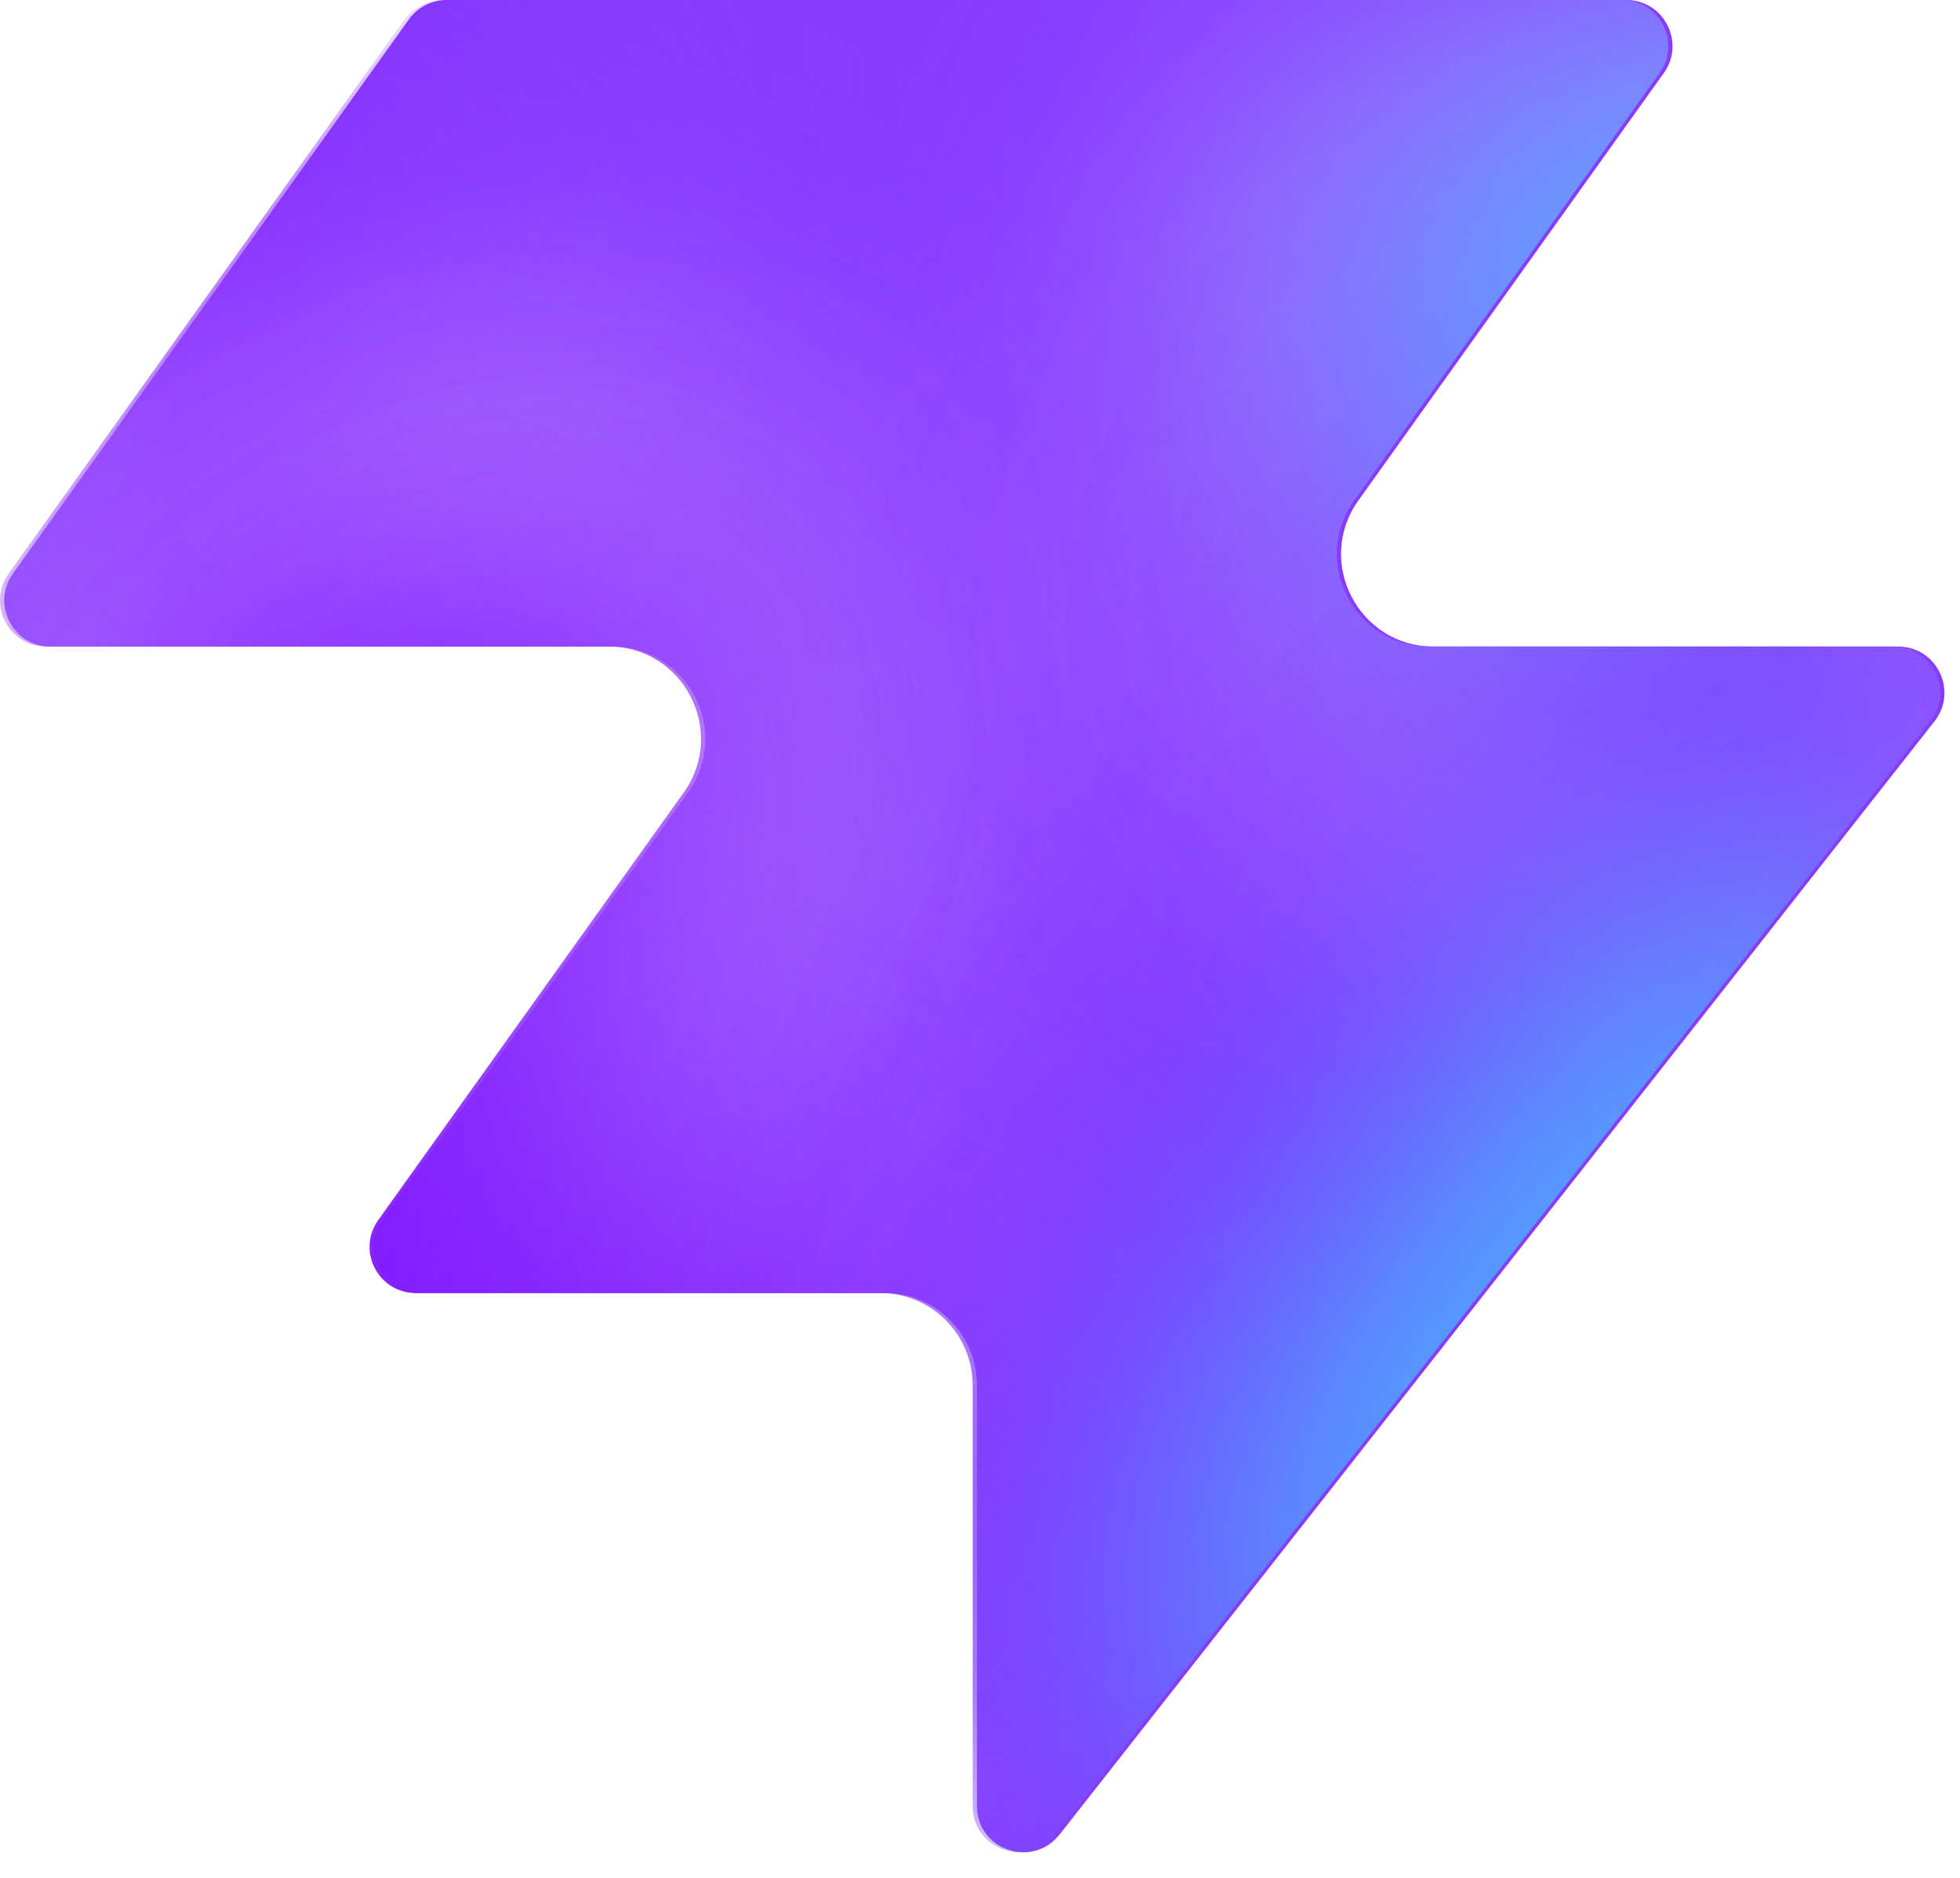
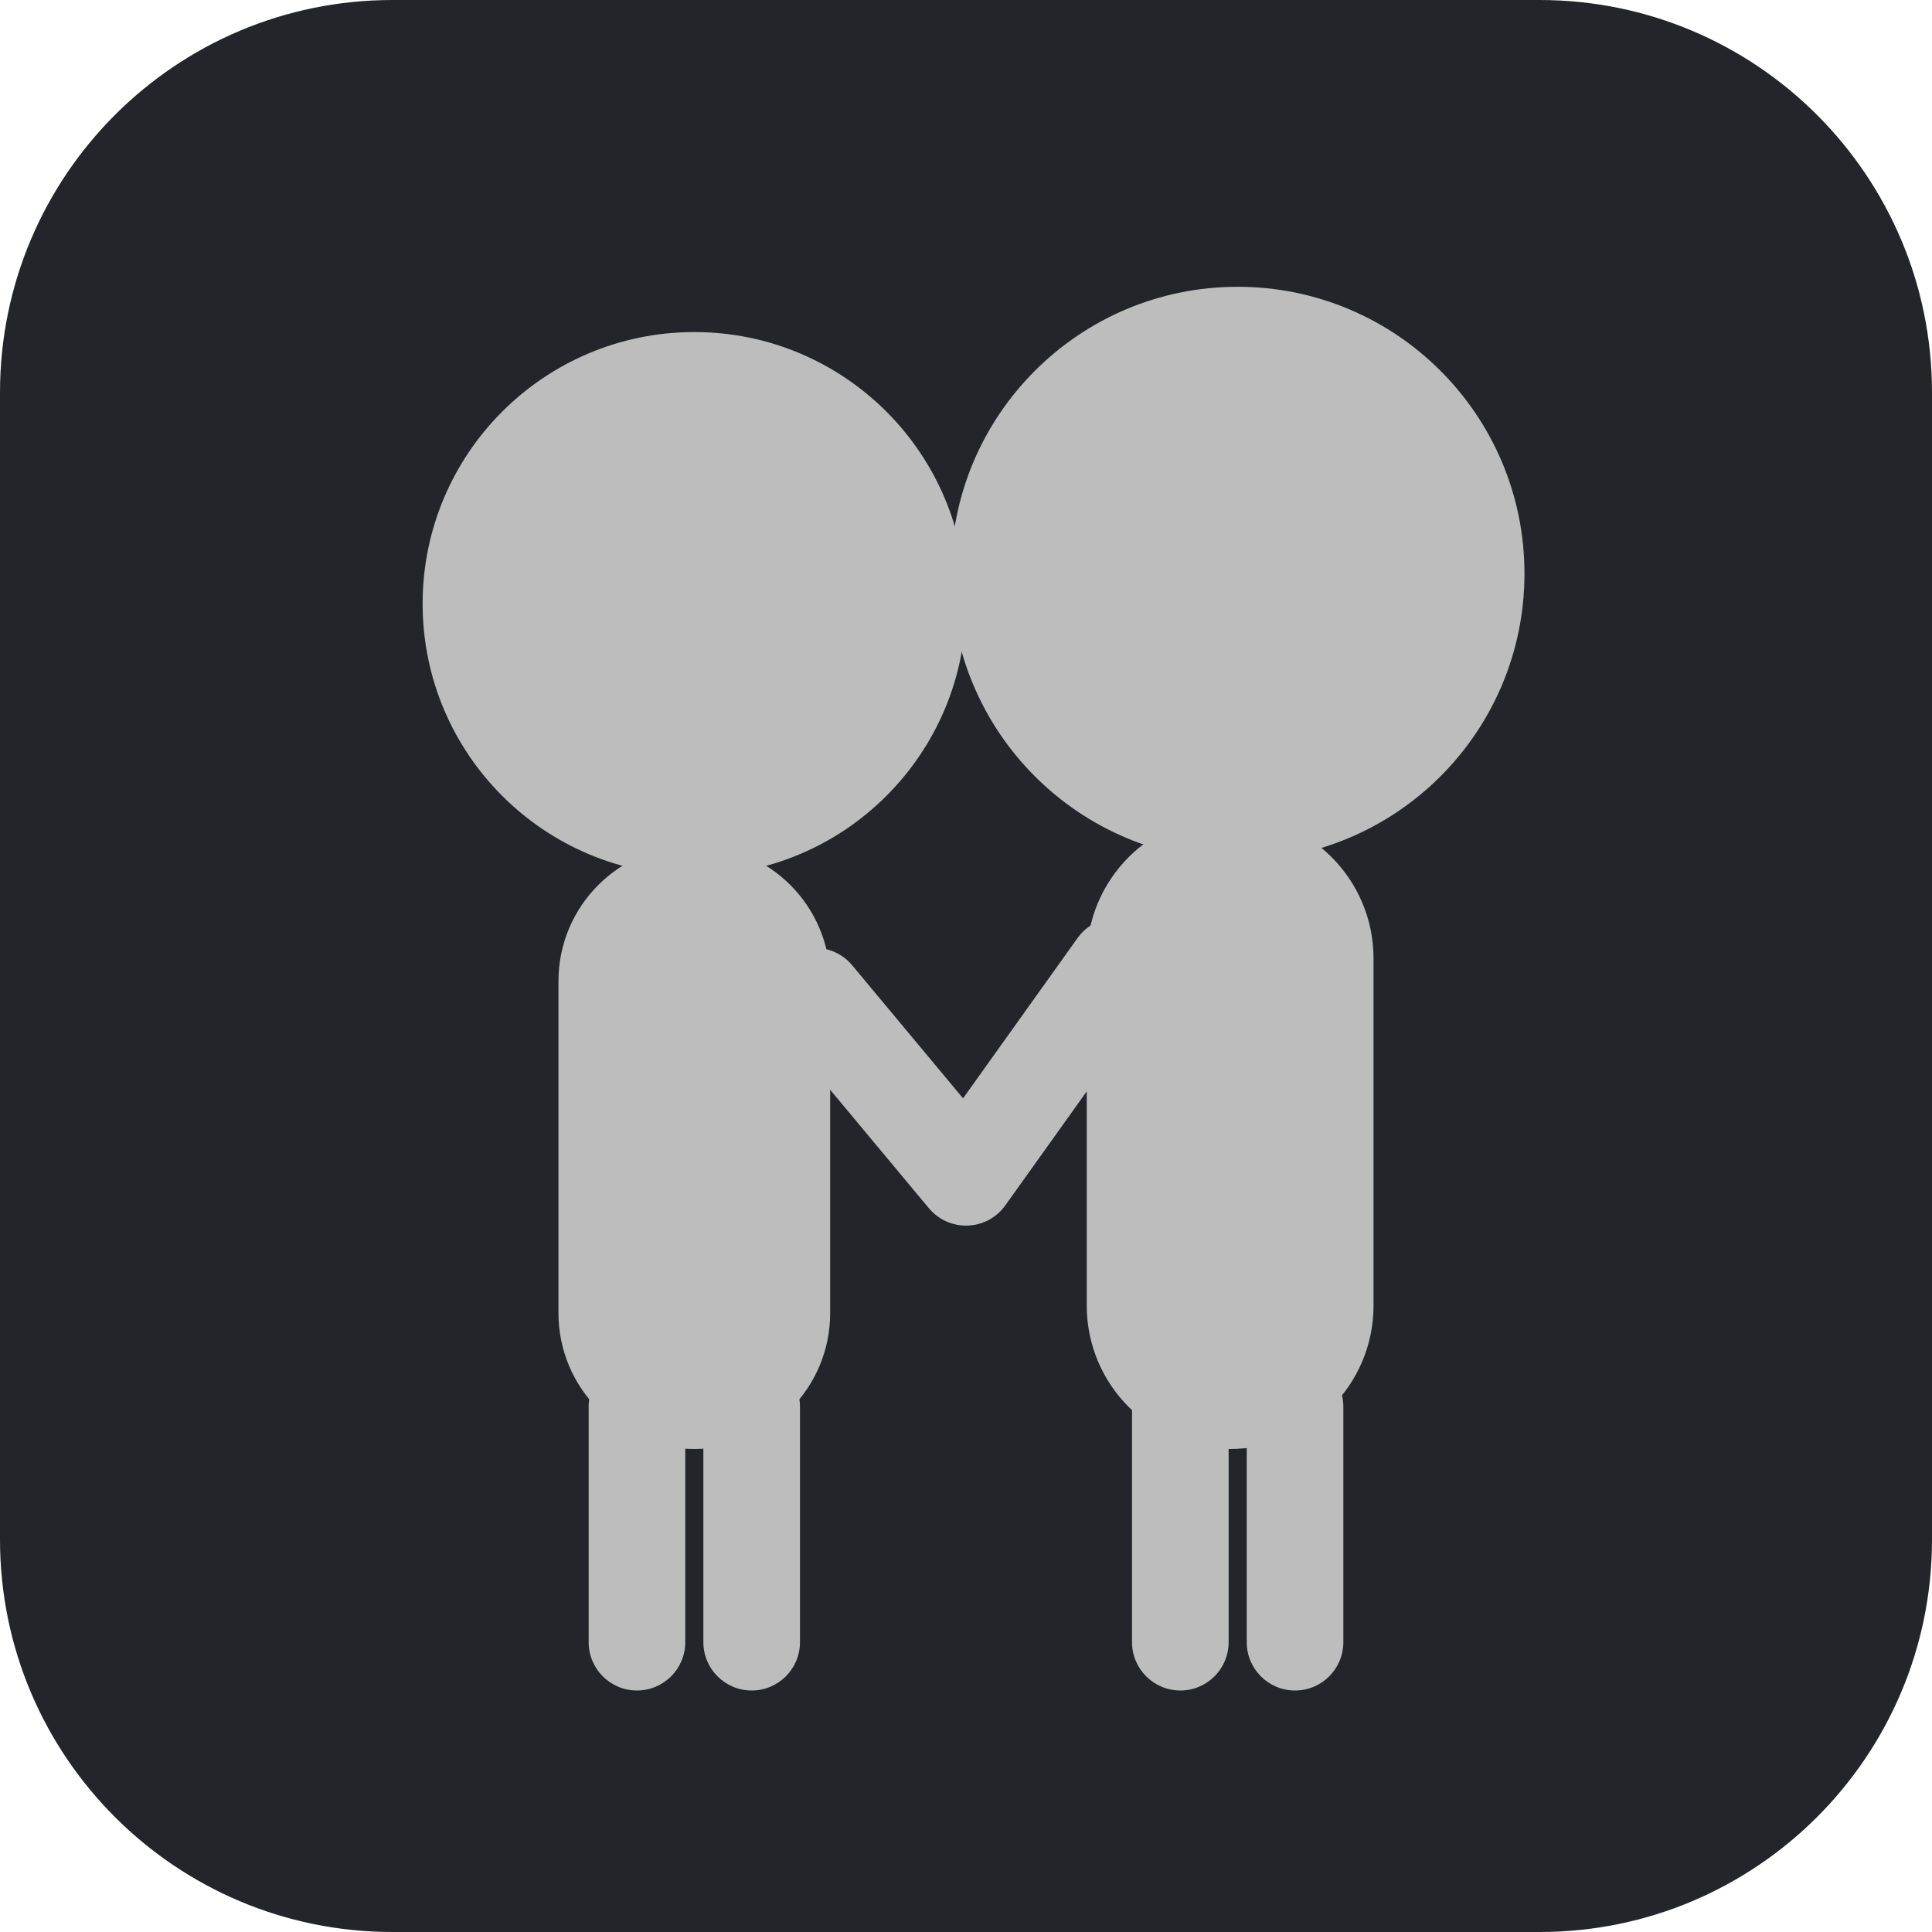
- <svg xmlns="http://www.w3.org/2000/svg" width="48" height="46" fill="none" viewBox="0 0 48 46">
-   <path fill="#863bff" d="M25.946 44.938c-.664.845-2.021.375-2.021-.698V33.937a2.26 2.26 0 0 0-2.262-2.262H10.287c-.92 0-1.456-1.04-.92-1.788l7.48-10.471c1.07-1.497 0-3.578-1.842-3.578H1.237c-.92 0-1.456-1.04-.92-1.788L10.013.474c.214-.297.556-.474.92-.474h28.894c.92 0 1.456 1.04.92 1.788l-7.48 10.471c-1.07 1.498 0 3.579 1.842 3.579h11.377c.943 0 1.473 1.088.89 1.83L25.947 44.94z" style="fill:#863bff;fill:color(display-p3 .525 .23 1);fill-opacity:1" />
-   <mask id="a" width="48" height="46" x="0" y="0" maskUnits="userSpaceOnUse" style="mask-type:alpha">
-     <path fill="#000" d="M25.842 44.938c-.664.844-2.021.375-2.021-.698V33.937a2.26 2.26 0 0 0-2.262-2.262H10.183c-.92 0-1.456-1.04-.92-1.788l7.48-10.471c1.07-1.498 0-3.579-1.842-3.579H1.133c-.92 0-1.456-1.04-.92-1.787L9.91.473c.214-.297.556-.474.92-.474h28.894c.92 0 1.456 1.04.92 1.788l-7.48 10.471c-1.07 1.498 0 3.578 1.842 3.578h11.377c.943 0 1.473 1.088.89 1.832L25.843 44.94z" style="fill:#000;fill-opacity:1" />
-   </mask>
-   <g mask="url(#a)">
-     <g filter="url(#b)">
-       <ellipse cx="5.508" cy="14.704" fill="#ede6ff" rx="5.508" ry="14.704" style="fill:#ede6ff;fill:color(display-p3 .927 .903 1);fill-opacity:1" transform="matrix(.00324 1 1 -.00324 -4.47 31.516)" />
-     </g>
-     <g filter="url(#c)">
-       <ellipse cx="10.399" cy="29.851" fill="#ede6ff" rx="10.399" ry="29.851" style="fill:#ede6ff;fill:color(display-p3 .927 .903 1);fill-opacity:1" transform="matrix(.00324 1 1 -.00324 -39.328 7.883)" />
-     </g>
-     <g filter="url(#d)">
-       <ellipse cx="5.508" cy="30.487" fill="#7e14ff" rx="5.508" ry="30.487" style="fill:#7e14ff;fill:color(display-p3 .492 .077 1);fill-opacity:1" transform="rotate(89.814 -25.913 -14.639)scale(1 -1)" />
-     </g>
-     <g filter="url(#e)">
-       <ellipse cx="5.508" cy="30.599" fill="#7e14ff" rx="5.508" ry="30.599" style="fill:#7e14ff;fill:color(display-p3 .492 .077 1);fill-opacity:1" transform="rotate(89.814 -32.644 -3.334)scale(1 -1)" />
-     </g>
-     <g filter="url(#f)">
-       <ellipse cx="5.508" cy="30.599" fill="#7e14ff" rx="5.508" ry="30.599" style="fill:#7e14ff;fill:color(display-p3 .492 .077 1);fill-opacity:1" transform="matrix(.00324 1 1 -.00324 -34.34 30.47)" />
-     </g>
-     <g filter="url(#g)">
-       <ellipse cx="14.072" cy="22.078" fill="#ede6ff" rx="14.072" ry="22.078" style="fill:#ede6ff;fill:color(display-p3 .927 .903 1);fill-opacity:1" transform="rotate(93.35 24.506 48.493)scale(-1 1)" />
-     </g>
-     <g filter="url(#h)">
-       <ellipse cx="3.47" cy="21.501" fill="#7e14ff" rx="3.47" ry="21.501" style="fill:#7e14ff;fill:color(display-p3 .492 .077 1);fill-opacity:1" transform="rotate(89.009 28.708 47.59)scale(-1 1)" />
-     </g>
-     <g filter="url(#i)">
-       <ellipse cx="3.47" cy="21.501" fill="#7e14ff" rx="3.47" ry="21.501" style="fill:#7e14ff;fill:color(display-p3 .492 .077 1);fill-opacity:1" transform="rotate(89.009 28.708 47.59)scale(-1 1)" />
-     </g>
-     <g filter="url(#j)">
-       <ellipse cx=".387" cy="8.972" fill="#7e14ff" rx="4.407" ry="29.108" style="fill:#7e14ff;fill:color(display-p3 .492 .077 1);fill-opacity:1" transform="rotate(39.51 .387 8.972)" />
-     </g>
-     <g filter="url(#k)">
-       <ellipse cx="47.523" cy="-6.092" fill="#7e14ff" rx="4.407" ry="29.108" style="fill:#7e14ff;fill:color(display-p3 .492 .077 1);fill-opacity:1" transform="rotate(37.892 47.523 -6.092)" />
-     </g>
-     <g filter="url(#l)">
-       <ellipse cx="41.412" cy="6.333" fill="#47bfff" rx="5.971" ry="9.665" style="fill:#47bfff;fill:color(display-p3 .28 .748 1);fill-opacity:1" transform="rotate(37.892 41.412 6.333)" />
-     </g>
-     <g filter="url(#m)">
-       <ellipse cx="-1.879" cy="38.332" fill="#7e14ff" rx="4.407" ry="29.108" style="fill:#7e14ff;fill:color(display-p3 .492 .077 1);fill-opacity:1" transform="rotate(37.892 -1.88 38.332)" />
-     </g>
-     <g filter="url(#n)">
-       <ellipse cx="-1.879" cy="38.332" fill="#7e14ff" rx="4.407" ry="29.108" style="fill:#7e14ff;fill:color(display-p3 .492 .077 1);fill-opacity:1" transform="rotate(37.892 -1.88 38.332)" />
-     </g>
-     <g filter="url(#o)">
-       <ellipse cx="35.651" cy="29.907" fill="#7e14ff" rx="4.407" ry="29.108" style="fill:#7e14ff;fill:color(display-p3 .492 .077 1);fill-opacity:1" transform="rotate(37.892 35.651 29.907)" />
-     </g>
-     <g filter="url(#p)">
-       <ellipse cx="38.418" cy="32.4" fill="#47bfff" rx="5.971" ry="15.297" style="fill:#47bfff;fill:color(display-p3 .28 .748 1);fill-opacity:1" transform="rotate(37.892 38.418 32.4)" />
-     </g>
+ <svg xmlns="http://www.w3.org/2000/svg" width="64" height="64" viewBox="0 0 64 64">
+   <rect width="64" height="64" rx="13" fill="#23252a" />
+   <g fill="#bdbdbd">
+     <circle cx="23" cy="20" r="9" />
+     <rect x="18.5" y="28" width="9" height="20" rx="4.5" />
+     <rect x="19.5" y="45" width="3.2" height="11" rx="1.6" />
+     <rect x="23.3" y="45" width="3.2" height="11" rx="1.6" />
+     <circle cx="41" cy="19" r="9.5" />
+     <rect x="36" y="27" width="9.5" height="21" rx="4.75" />
+     <rect x="37.5" y="45" width="3.2" height="11" rx="1.6" />
+     <rect x="41.3" y="45" width="3.2" height="11" rx="1.6" />
  </g>
-   <defs>
-     <filter id="b" width="60.045" height="41.654" x="-19.77" y="16.149" color-interpolation-filters="sRGB" filterUnits="userSpaceOnUse">
-       <feFlood flood-opacity="0" result="BackgroundImageFix" />
-       <feBlend in="SourceGraphic" in2="BackgroundImageFix" result="shape" />
-       <feGaussianBlur result="effect1_foregroundBlur_2002_17158" stdDeviation="7.659" />
-     </filter>
-     <filter id="c" width="90.34" height="51.437" x="-54.613" y="-7.533" color-interpolation-filters="sRGB" filterUnits="userSpaceOnUse">
-       <feFlood flood-opacity="0" result="BackgroundImageFix" />
-       <feBlend in="SourceGraphic" in2="BackgroundImageFix" result="shape" />
-       <feGaussianBlur result="effect1_foregroundBlur_2002_17158" stdDeviation="7.659" />
-     </filter>
-     <filter id="d" width="79.355" height="29.4" x="-49.64" y="2.03" color-interpolation-filters="sRGB" filterUnits="userSpaceOnUse">
-       <feFlood flood-opacity="0" result="BackgroundImageFix" />
-       <feBlend in="SourceGraphic" in2="BackgroundImageFix" result="shape" />
-       <feGaussianBlur result="effect1_foregroundBlur_2002_17158" stdDeviation="4.596" />
-     </filter>
-     <filter id="e" width="79.579" height="29.4" x="-45.045" y="20.029" color-interpolation-filters="sRGB" filterUnits="userSpaceOnUse">
-       <feFlood flood-opacity="0" result="BackgroundImageFix" />
-       <feBlend in="SourceGraphic" in2="BackgroundImageFix" result="shape" />
-       <feGaussianBlur result="effect1_foregroundBlur_2002_17158" stdDeviation="4.596" />
-     </filter>
-     <filter id="f" width="79.579" height="29.4" x="-43.513" y="21.178" color-interpolation-filters="sRGB" filterUnits="userSpaceOnUse">
-       <feFlood flood-opacity="0" result="BackgroundImageFix" />
-       <feBlend in="SourceGraphic" in2="BackgroundImageFix" result="shape" />
-       <feGaussianBlur result="effect1_foregroundBlur_2002_17158" stdDeviation="4.596" />
-     </filter>
-     <filter id="g" width="74.749" height="58.852" x="15.756" y="-17.901" color-interpolation-filters="sRGB" filterUnits="userSpaceOnUse">
-       <feFlood flood-opacity="0" result="BackgroundImageFix" />
-       <feBlend in="SourceGraphic" in2="BackgroundImageFix" result="shape" />
-       <feGaussianBlur result="effect1_foregroundBlur_2002_17158" stdDeviation="7.659" />
-     </filter>
-     <filter id="h" width="61.377" height="25.362" x="23.548" y="2.284" color-interpolation-filters="sRGB" filterUnits="userSpaceOnUse">
-       <feFlood flood-opacity="0" result="BackgroundImageFix" />
-       <feBlend in="SourceGraphic" in2="BackgroundImageFix" result="shape" />
-       <feGaussianBlur result="effect1_foregroundBlur_2002_17158" stdDeviation="4.596" />
-     </filter>
-     <filter id="i" width="61.377" height="25.362" x="23.548" y="2.284" color-interpolation-filters="sRGB" filterUnits="userSpaceOnUse">
-       <feFlood flood-opacity="0" result="BackgroundImageFix" />
-       <feBlend in="SourceGraphic" in2="BackgroundImageFix" result="shape" />
-       <feGaussianBlur result="effect1_foregroundBlur_2002_17158" stdDeviation="4.596" />
-     </filter>
-     <filter id="j" width="56.045" height="63.649" x="-27.636" y="-22.853" color-interpolation-filters="sRGB" filterUnits="userSpaceOnUse">
-       <feFlood flood-opacity="0" result="BackgroundImageFix" />
-       <feBlend in="SourceGraphic" in2="BackgroundImageFix" result="shape" />
-       <feGaussianBlur result="effect1_foregroundBlur_2002_17158" stdDeviation="4.596" />
-     </filter>
-     <filter id="k" width="54.814" height="64.646" x="20.116" y="-38.415" color-interpolation-filters="sRGB" filterUnits="userSpaceOnUse">
-       <feFlood flood-opacity="0" result="BackgroundImageFix" />
-       <feBlend in="SourceGraphic" in2="BackgroundImageFix" result="shape" />
-       <feGaussianBlur result="effect1_foregroundBlur_2002_17158" stdDeviation="4.596" />
-     </filter>
-     <filter id="l" width="33.541" height="35.313" x="24.641" y="-11.323" color-interpolation-filters="sRGB" filterUnits="userSpaceOnUse">
-       <feFlood flood-opacity="0" result="BackgroundImageFix" />
-       <feBlend in="SourceGraphic" in2="BackgroundImageFix" result="shape" />
-       <feGaussianBlur result="effect1_foregroundBlur_2002_17158" stdDeviation="4.596" />
-     </filter>
-     <filter id="m" width="54.814" height="64.646" x="-29.286" y="6.009" color-interpolation-filters="sRGB" filterUnits="userSpaceOnUse">
-       <feFlood flood-opacity="0" result="BackgroundImageFix" />
-       <feBlend in="SourceGraphic" in2="BackgroundImageFix" result="shape" />
-       <feGaussianBlur result="effect1_foregroundBlur_2002_17158" stdDeviation="4.596" />
-     </filter>
-     <filter id="n" width="54.814" height="64.646" x="-29.286" y="6.009" color-interpolation-filters="sRGB" filterUnits="userSpaceOnUse">
-       <feFlood flood-opacity="0" result="BackgroundImageFix" />
-       <feBlend in="SourceGraphic" in2="BackgroundImageFix" result="shape" />
-       <feGaussianBlur result="effect1_foregroundBlur_2002_17158" stdDeviation="4.596" />
-     </filter>
-     <filter id="o" width="54.814" height="64.646" x="8.244" y="-2.416" color-interpolation-filters="sRGB" filterUnits="userSpaceOnUse">
-       <feFlood flood-opacity="0" result="BackgroundImageFix" />
-       <feBlend in="SourceGraphic" in2="BackgroundImageFix" result="shape" />
-       <feGaussianBlur result="effect1_foregroundBlur_2002_17158" stdDeviation="4.596" />
-     </filter>
-     <filter id="p" width="39.409" height="43.623" x="18.713" y="10.588" color-interpolation-filters="sRGB" filterUnits="userSpaceOnUse">
-       <feFlood flood-opacity="0" result="BackgroundImageFix" />
-       <feBlend in="SourceGraphic" in2="BackgroundImageFix" result="shape" />
-       <feGaussianBlur result="effect1_foregroundBlur_2002_17158" stdDeviation="4.596" />
-     </filter>
-   </defs>
+   <path d="M27 33 L32 39 L37 32" fill="none" stroke="#bdbdbd" stroke-width="3.2" stroke-linecap="round" stroke-linejoin="round" />
</svg>
